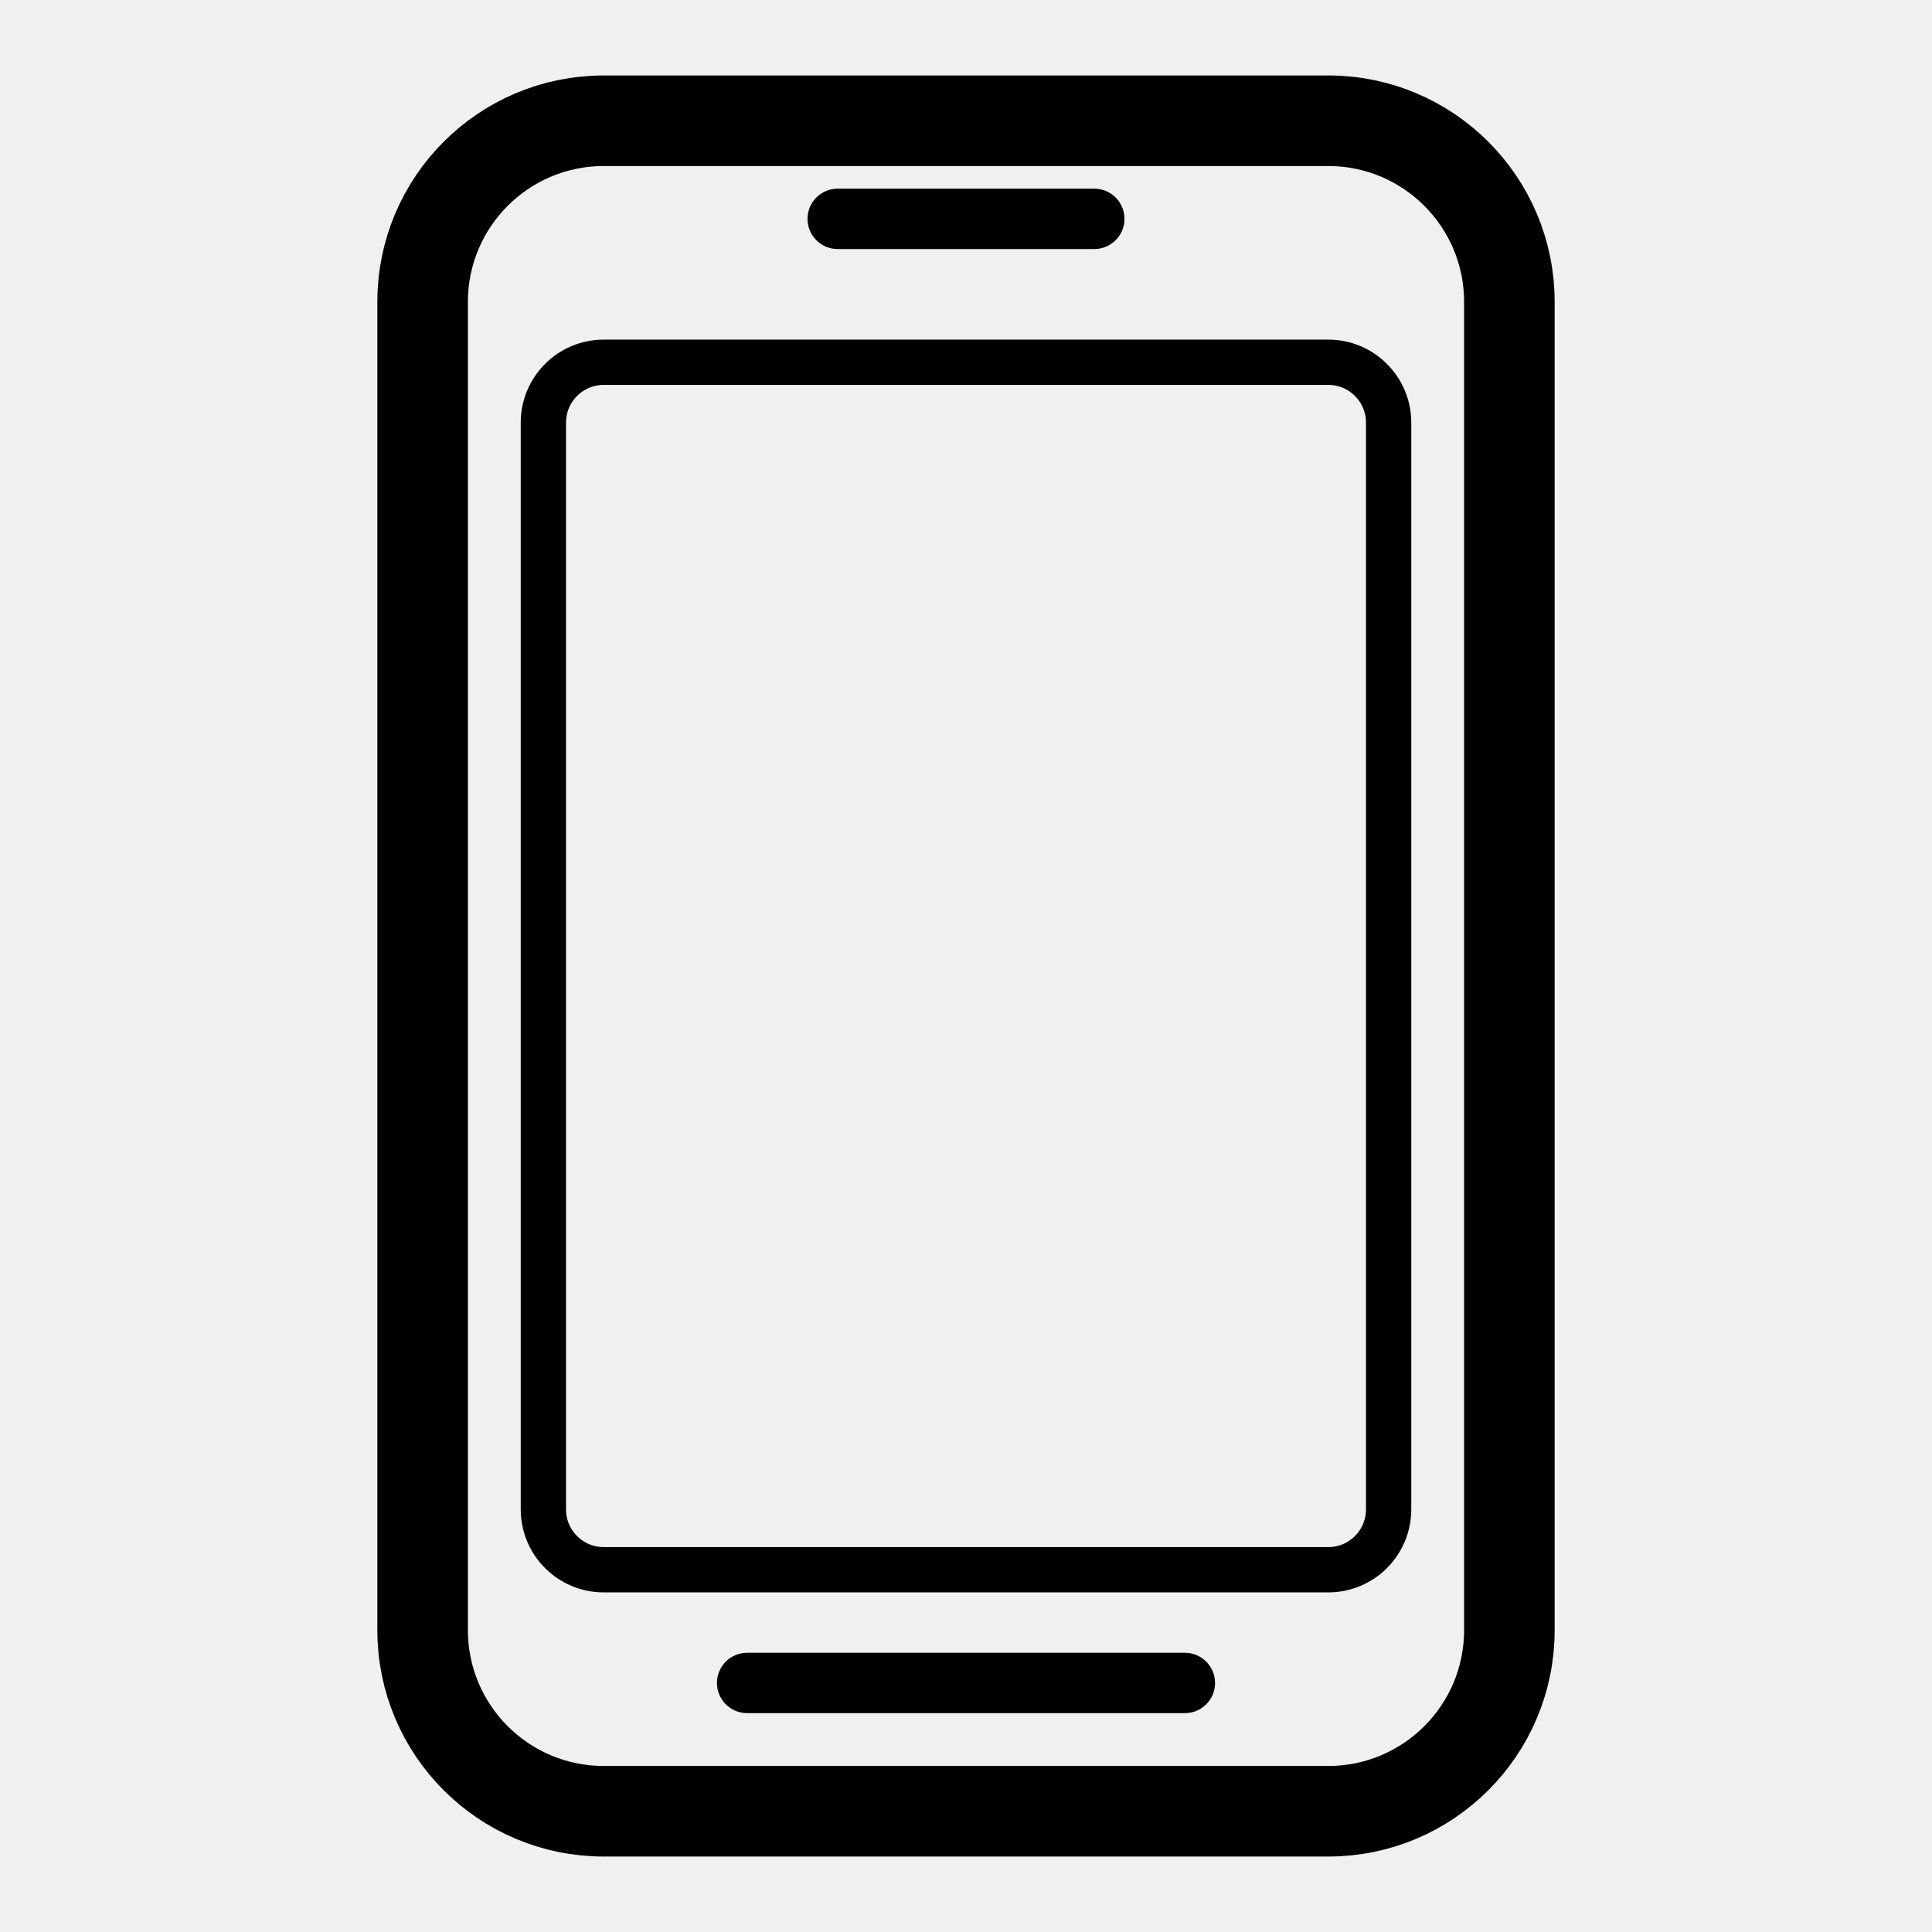
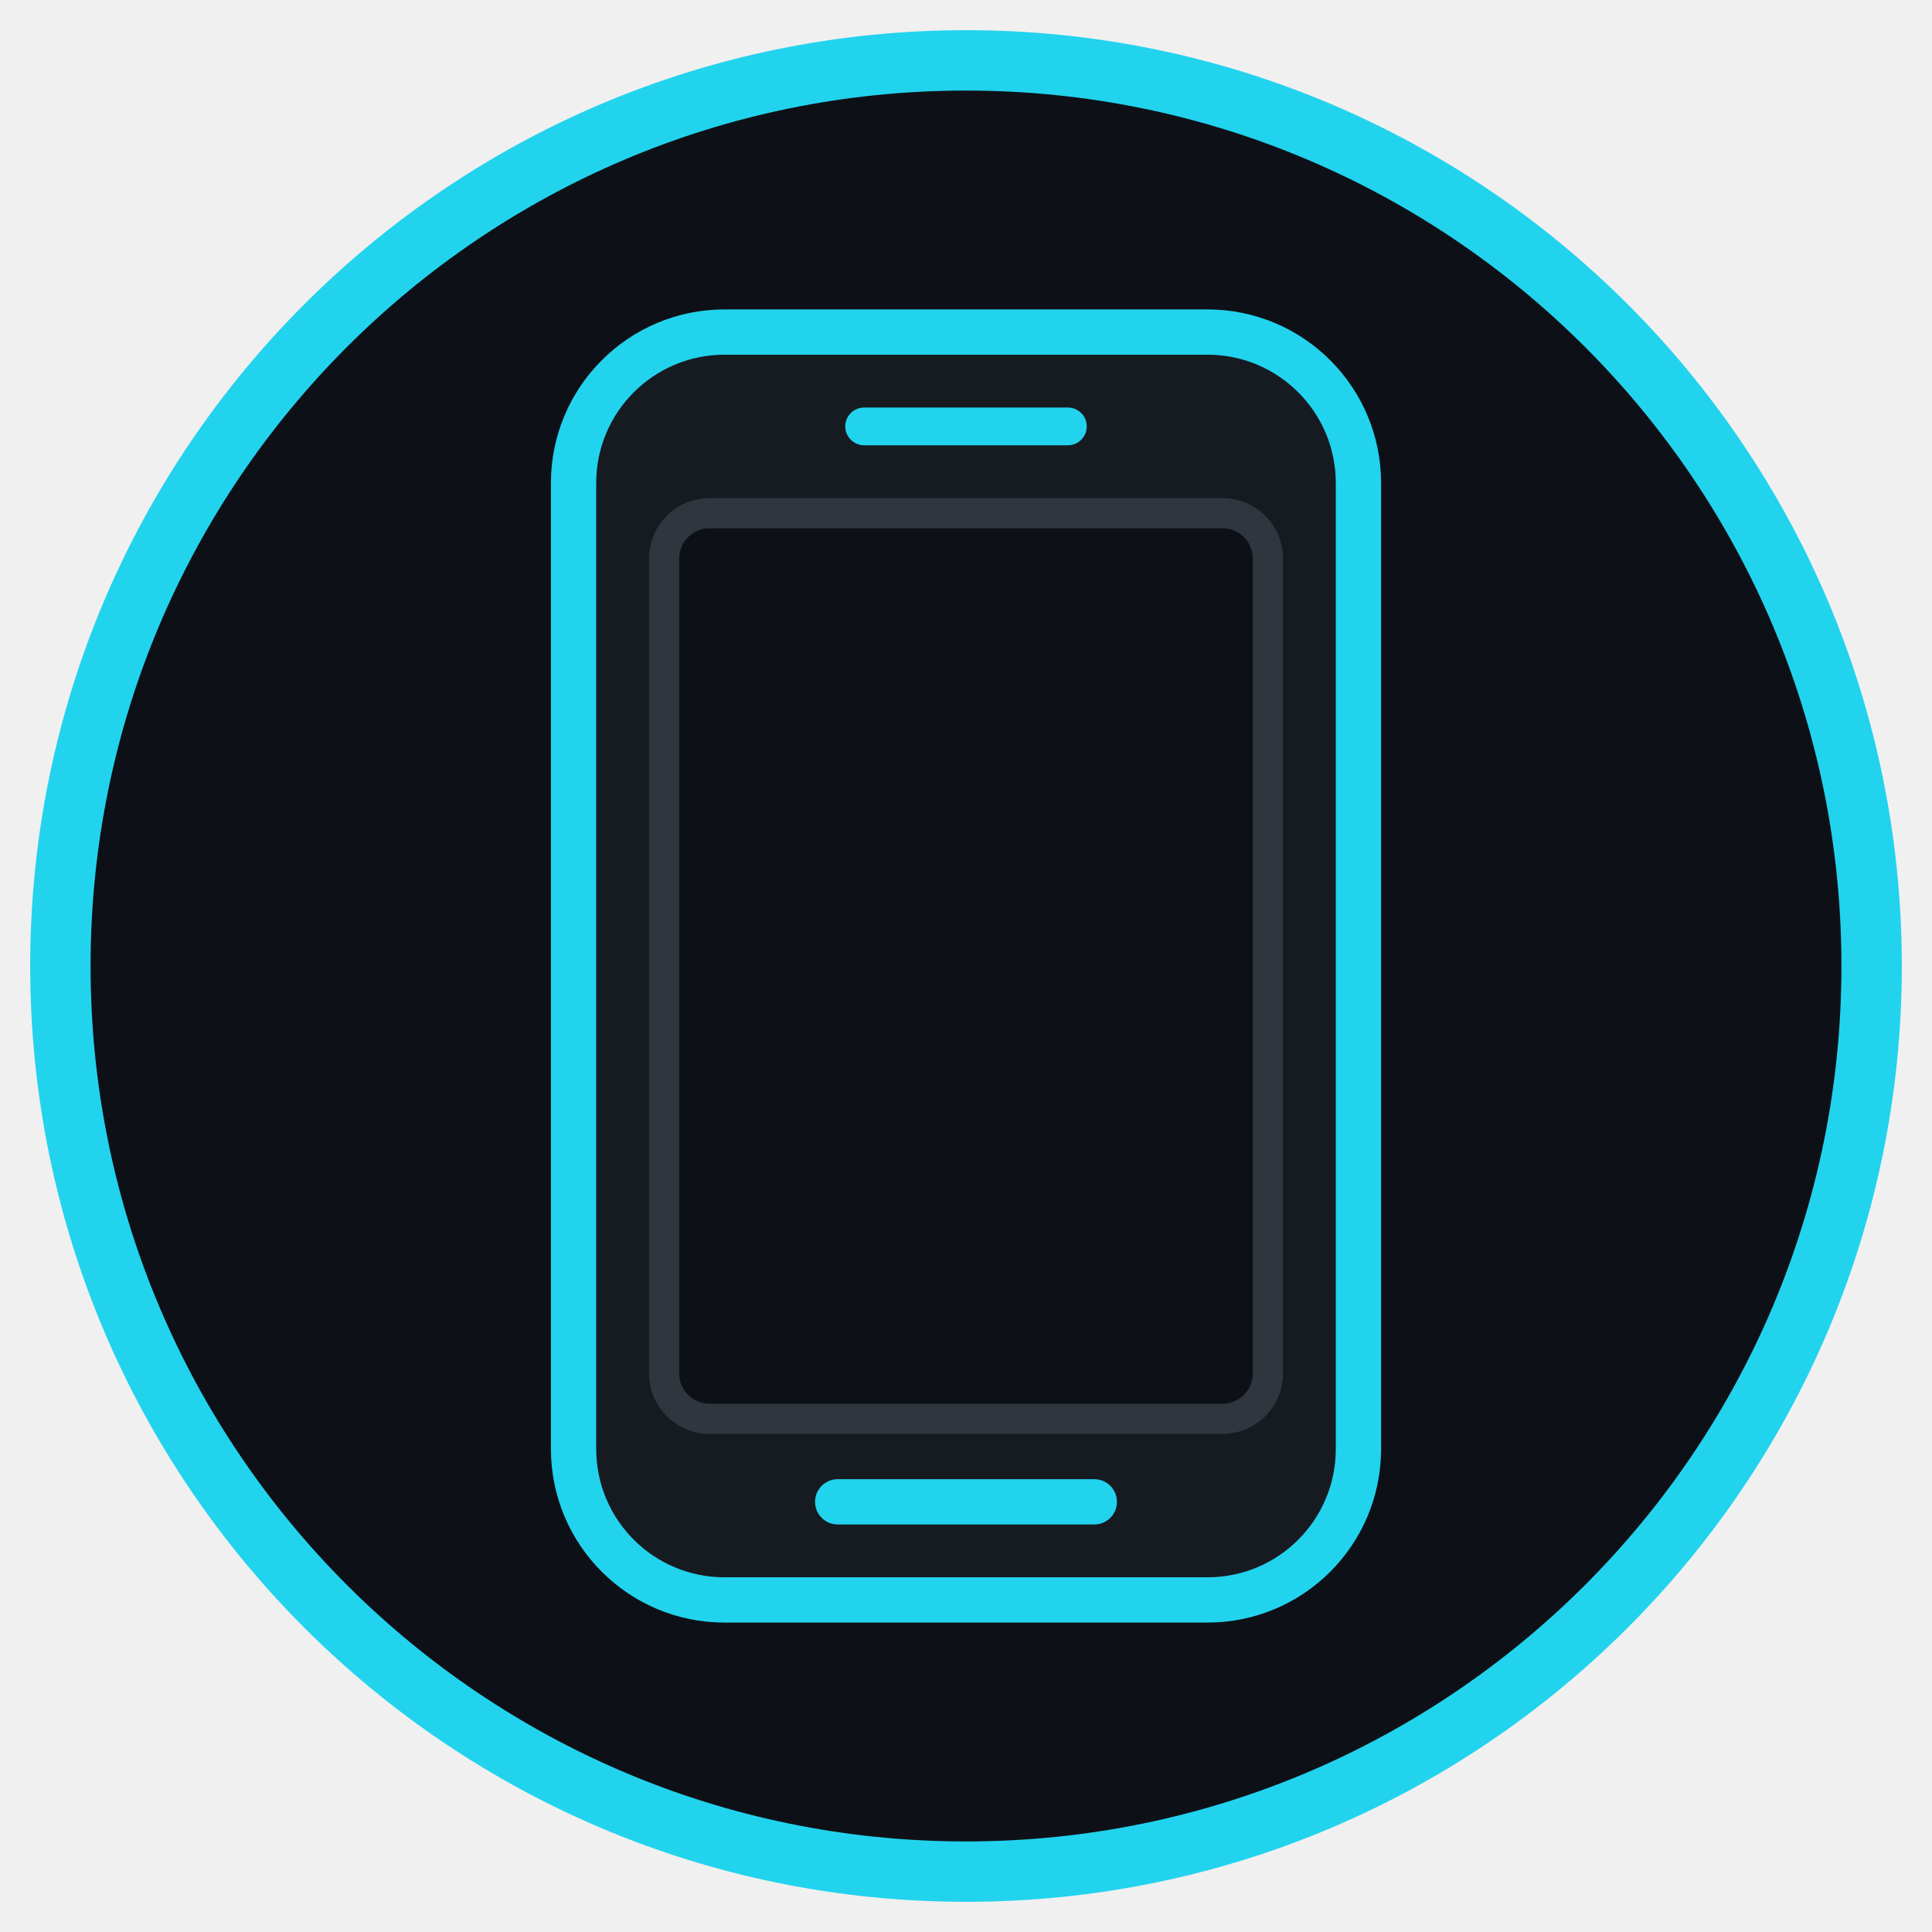
<svg xmlns="http://www.w3.org/2000/svg" viewBox="0 0 128 128">
-   <rect x="28" y="8" width="72" height="112" rx="12" ry="12" fill="none" stroke-width="6" />
-   <rect x="36" y="24" width="56" height="80" rx="4" ry="4" fill="none" stroke-width="3" />
-   <rect x="48" y="110" width="32" height="3" rx="1.5" ry="1.5" fill="currentColor" stroke="none" />
-   <rect x="54" y="13" width="20" height="3" rx="1.5" ry="1.5" fill="currentColor" stroke="none" />
-   <style>
-     rect { stroke: #000; }
-     @media (prefers-color-scheme: dark) {
-       rect { stroke: #FFF; }
-     }
-   </style>
+   <circle cx="64" cy="64" r="60" fill="#0d1117" stroke="#22d3ee" stroke-width="4" />
+   <rect x="38" y="22" width="52" height="84" rx="10" ry="10" fill="#161b22" stroke="#22d3ee" stroke-width="3" />
+   <rect x="44" y="34" width="40" height="60" rx="3" ry="3" fill="#0d1117" stroke="#30363d" stroke-width="2" />
+   <rect x="54" y="98" width="20" height="3" rx="1.5" ry="1.5" fill="#22d3ee" />
+   <rect x="56" y="27" width="16" height="2.5" rx="1.25" ry="1.25" fill="#22d3ee" />
</svg>
